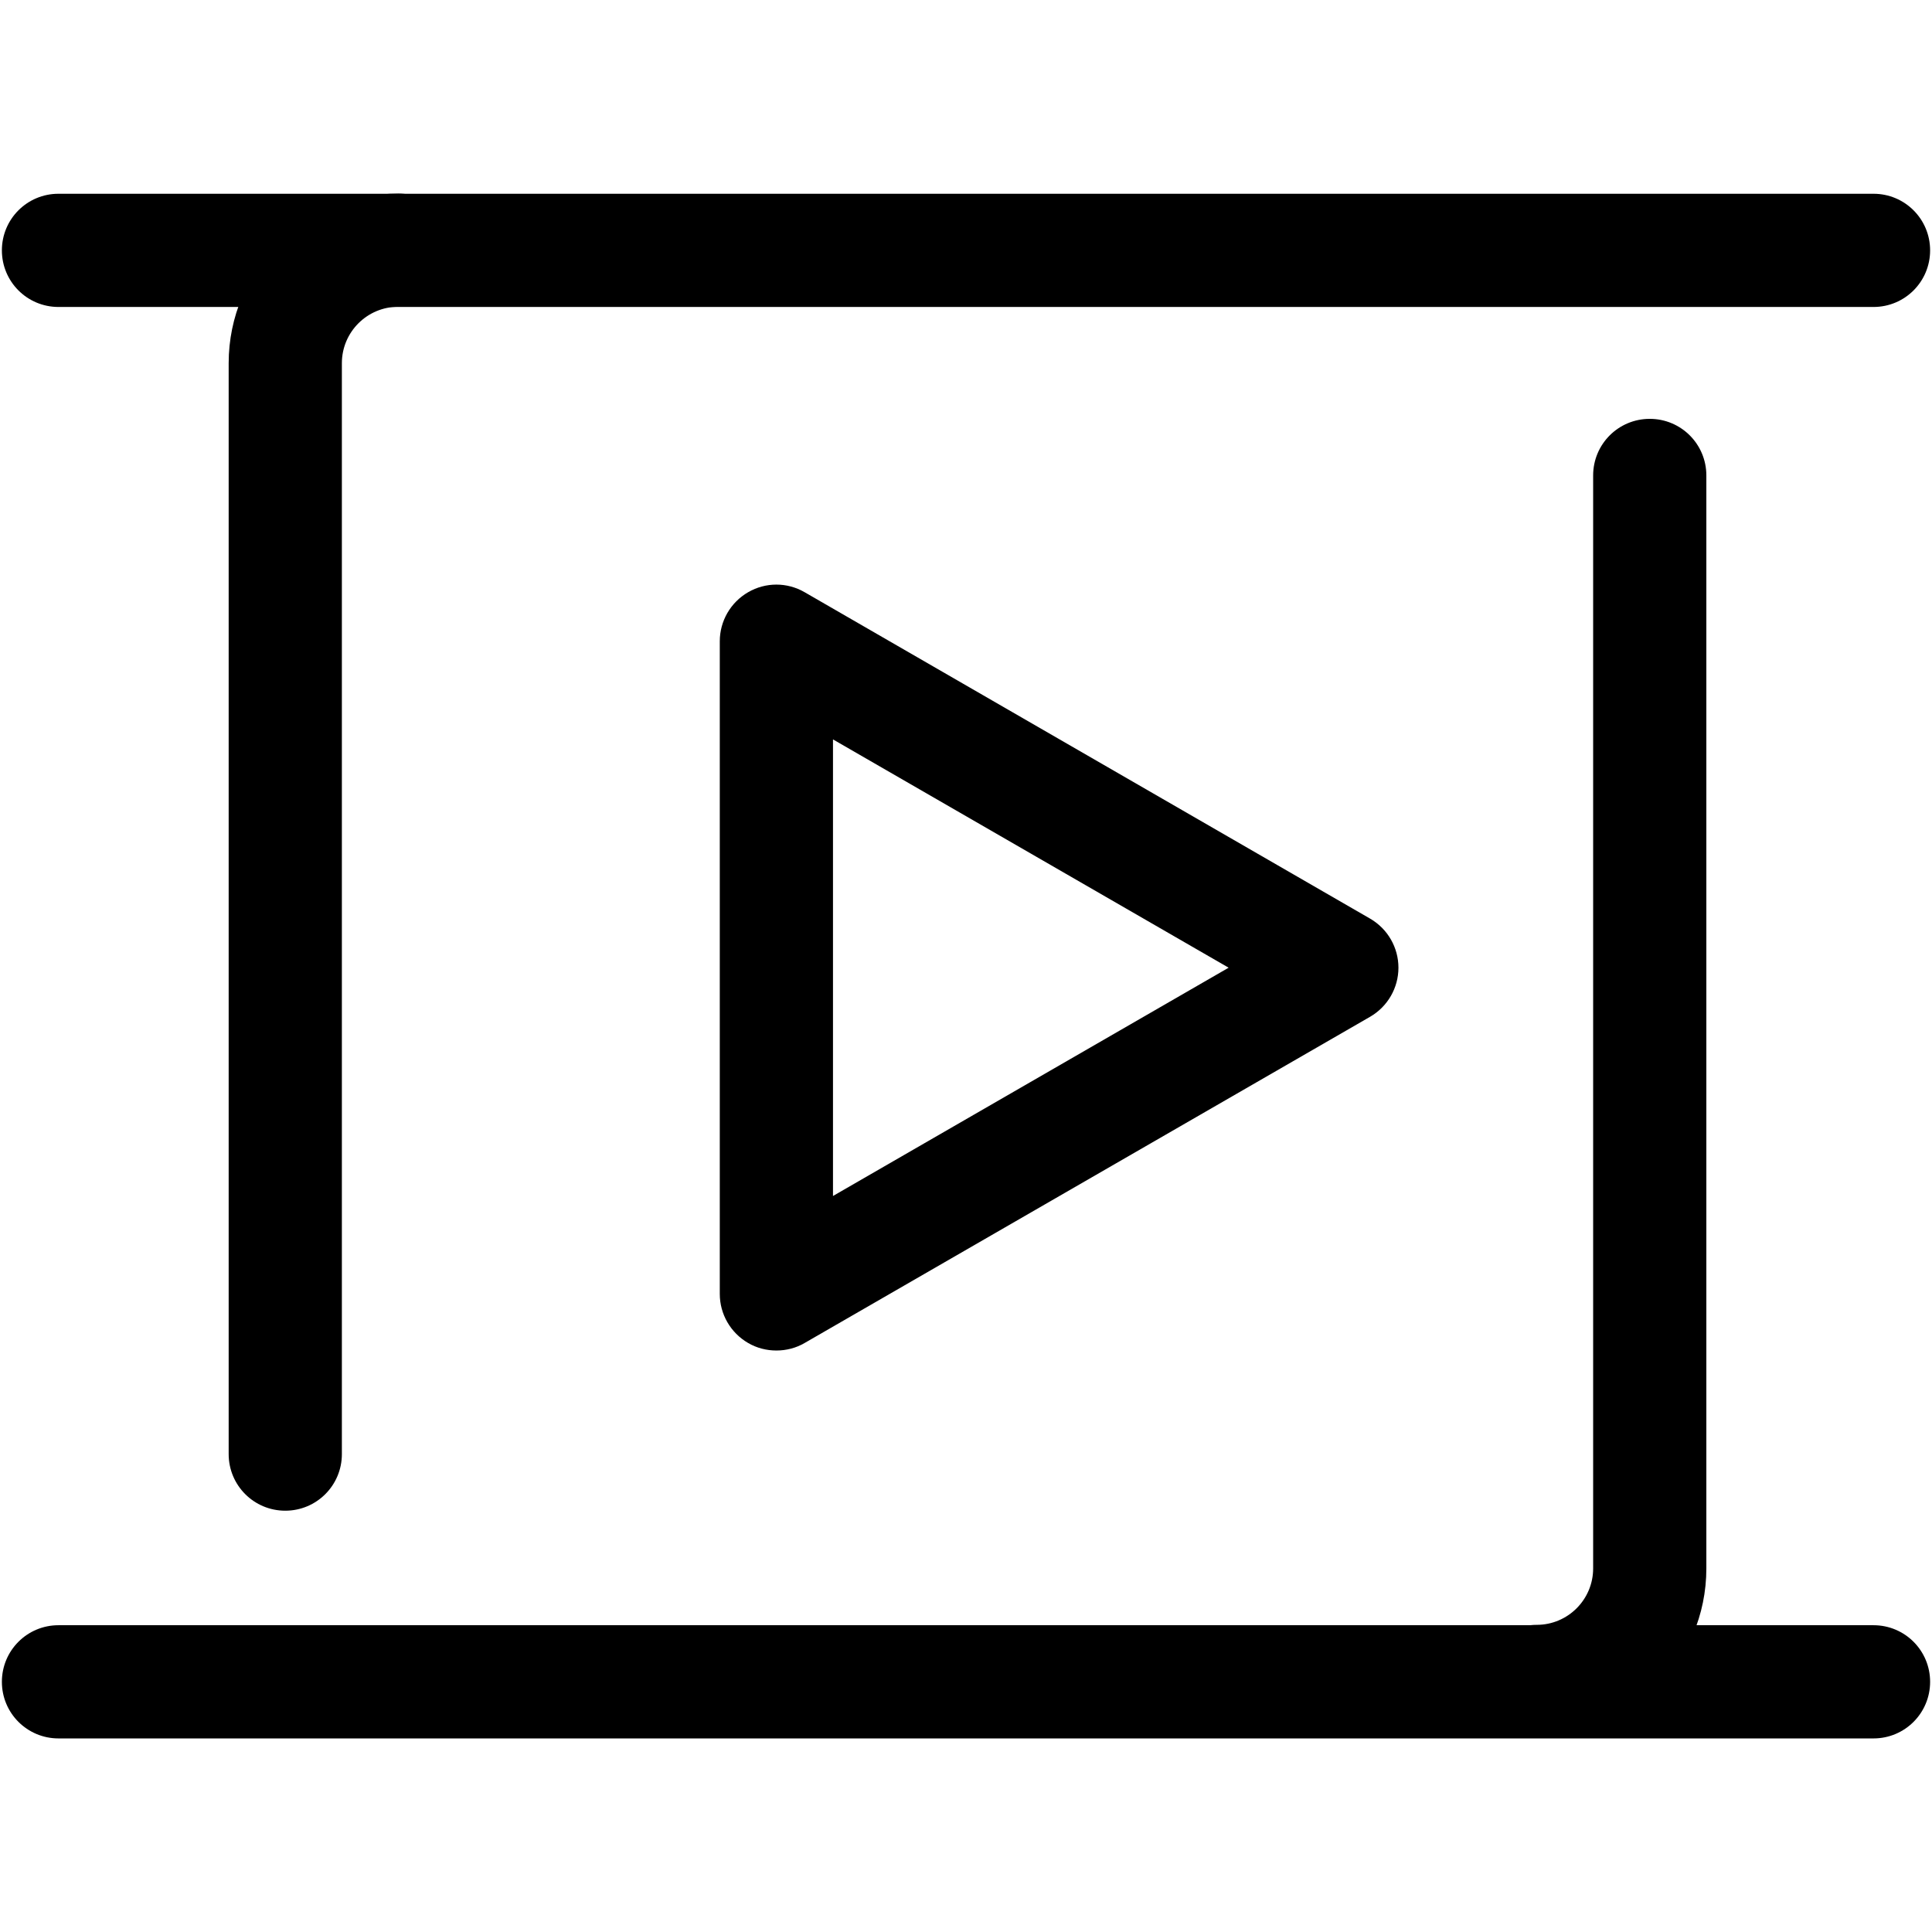
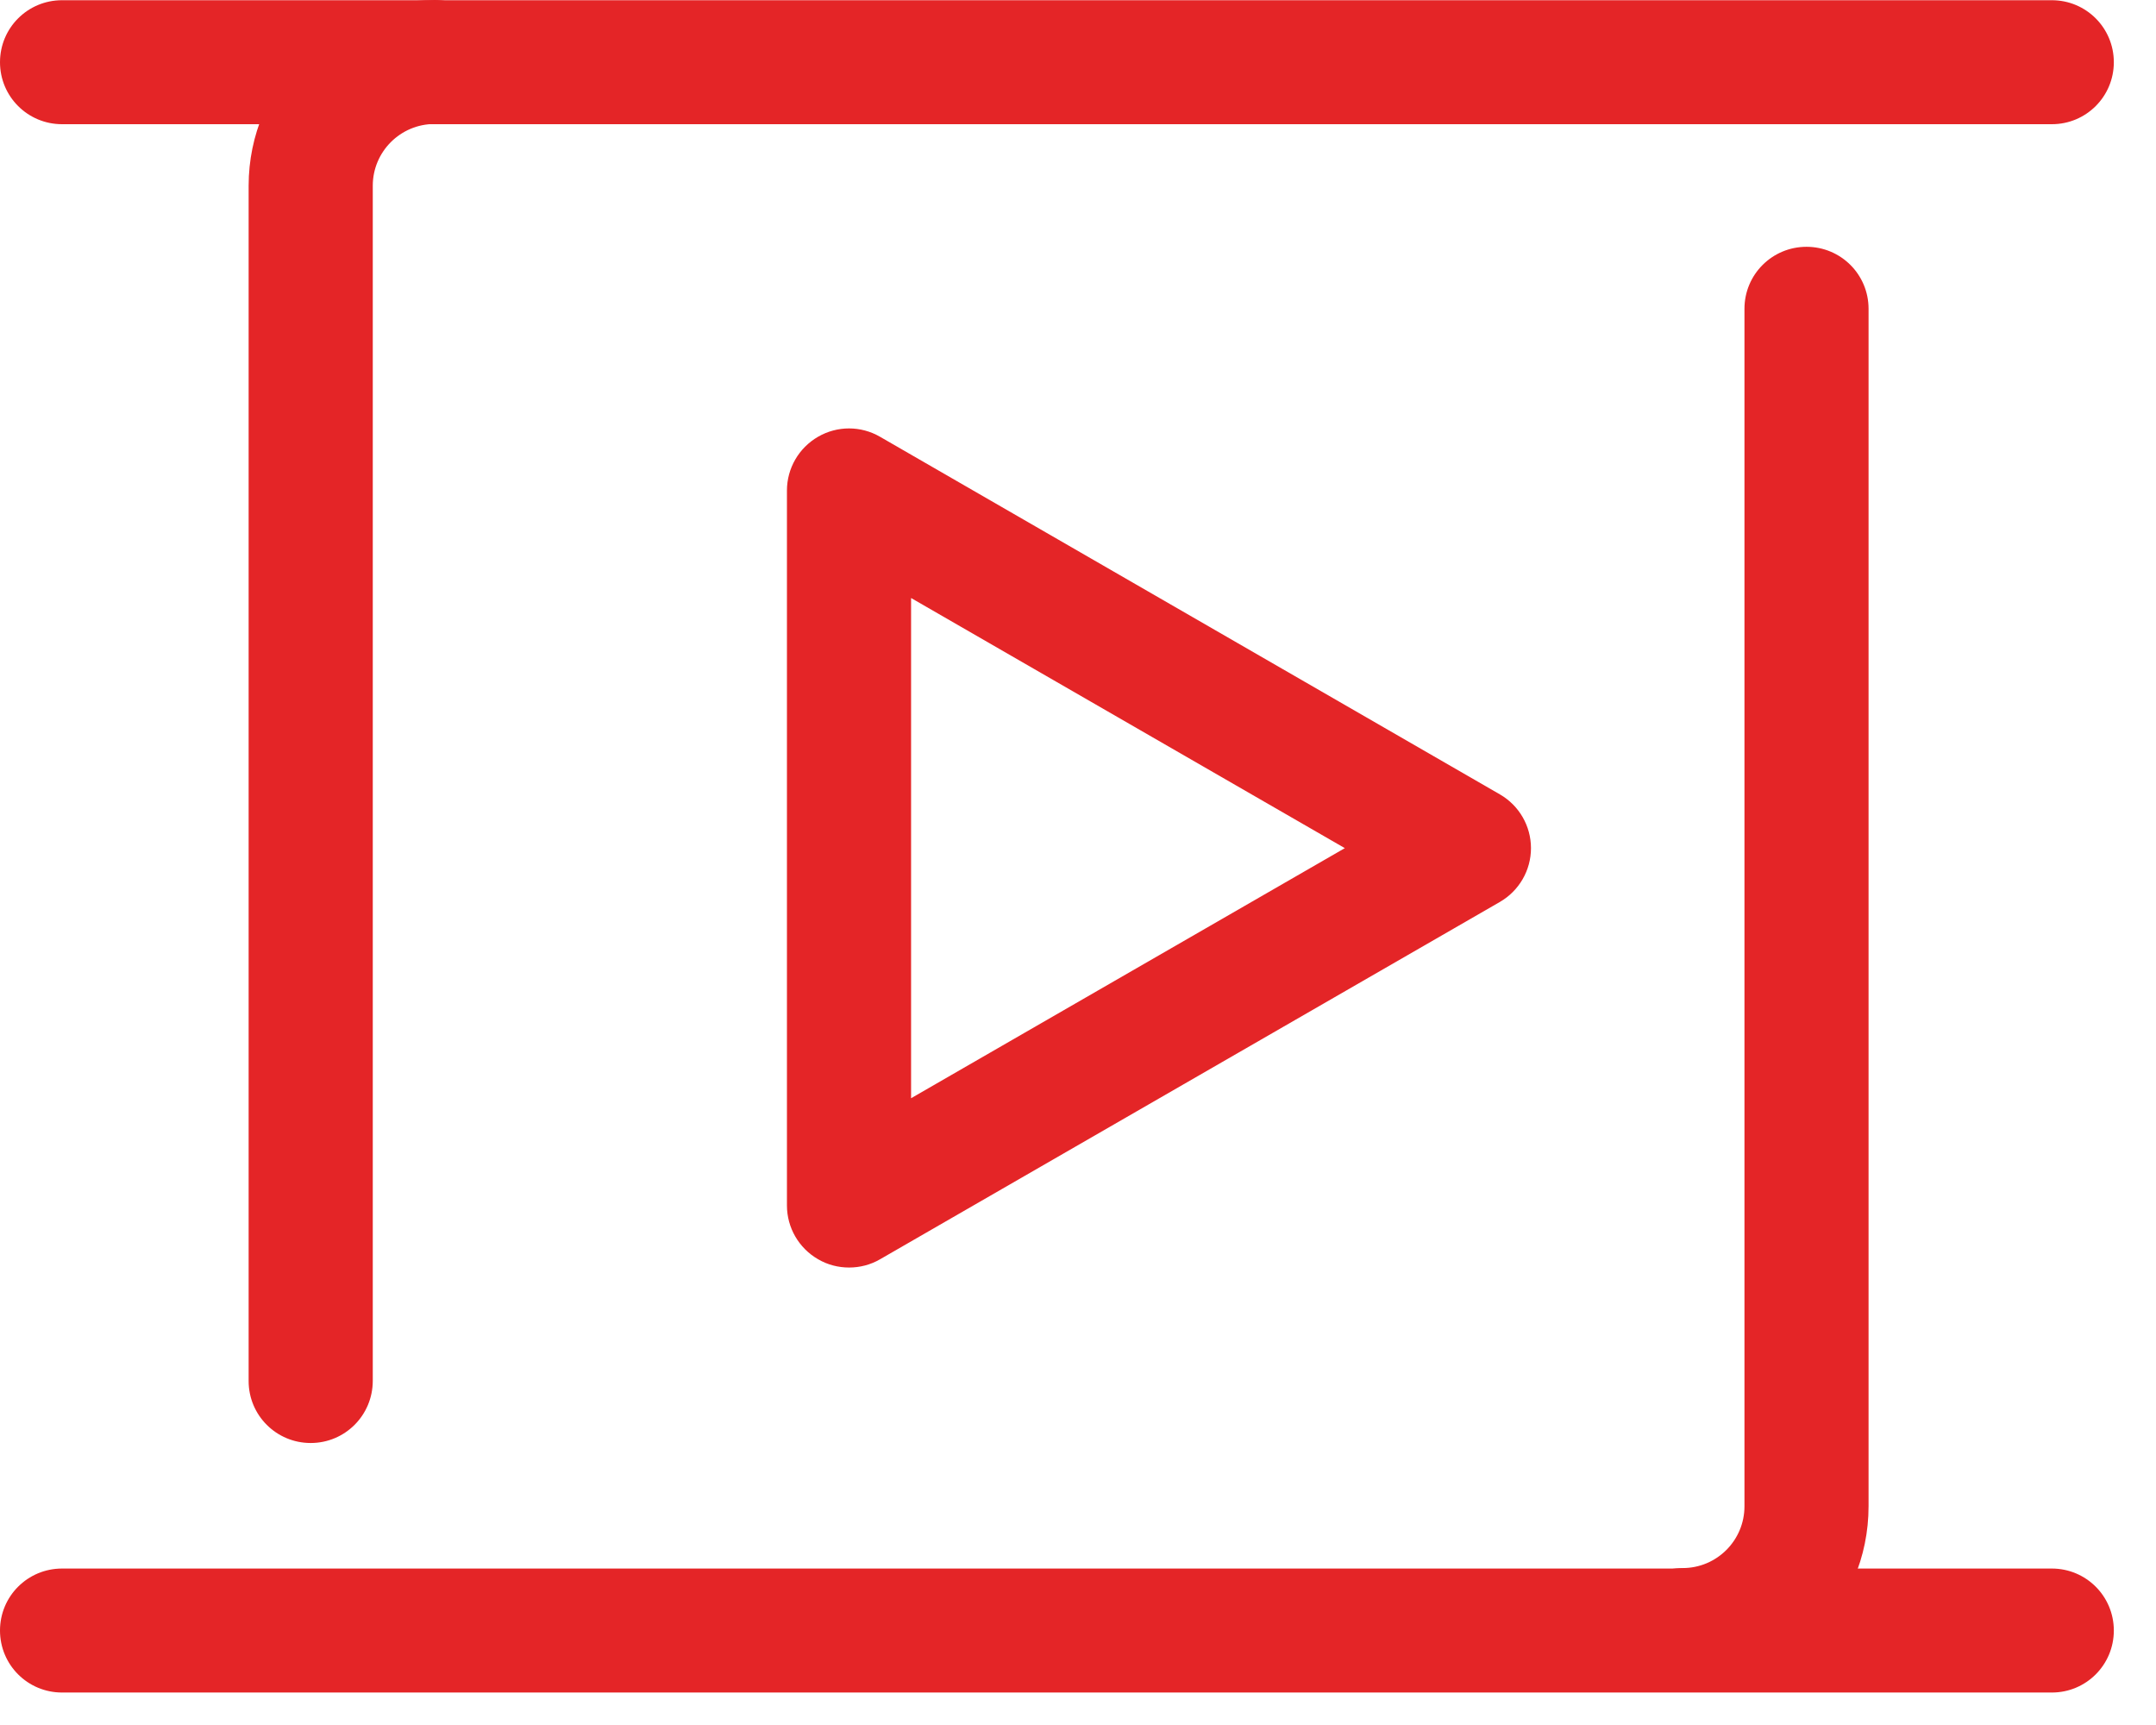
- <svg xmlns="http://www.w3.org/2000/svg" version="1.1" id="Layer_1" x="0px" y="0px" viewBox="0 0 1024 1024" style="enable-background:new 0 0 1024 1024;" xml:space="preserve">
-   <g class="st0">
-     <g>
-       <path class="st1" d="M814.5,921.2c-16.6,0-30-13.4-30-30s13.4-30,30-30c16.5,0,29.9-13.4,29.9-29.9V252c0-16.6,13.4-30,30-30    s30,13.4,30,30v579.3C904.4,880.9,864.1,921.2,814.5,921.2z" />
-     </g>
-     <g>
-       <path class="st1" d="M151.2,800.7c-16.6,0-30-13.4-30-30V192.5c0-49.6,40.3-89.9,89.9-89.9c16.6,0,30,13.4,30,30s-13.4,30-30,30    c-16.5,0-29.9,13.4-29.9,29.9v578.2C181.2,787.3,167.8,800.7,151.2,800.7z" />
-     </g>
-     <g>
-       <path class="st1" d="M993,162.7H31c-16.6,0-30-13.4-30-30s13.4-30,30-30h962c16.6,0,30,13.4,30,30S1009.6,162.7,993,162.7z" />
-     </g>
-     <g>
-       <path class="st1" d="M993,921.4H31c-16.6,0-30-13.4-30-30s13.4-30,30-30h962c16.6,0,30,13.4,30,30S1009.6,921.4,993,921.4z" />
-     </g>
-     <g>
-       <path class="st1" d="M411.5,715.8c-5.2,0-10.4-1.3-15-4c-9.3-5.4-15-15.3-15-26V339.9c0-10.7,5.7-20.6,15-26    c9.3-5.4,20.7-5.4,30,0l299.7,173c9.3,5.4,15,15.3,15,26c0,10.7-5.7,20.6-15,26L426.5,711.8C421.9,714.5,416.7,715.8,411.5,715.8z     M441.5,391.9v242l209.7-121L441.5,391.9z" />
-     </g>
-   </g>
+ <svg xmlns="http://www.w3.org/2000/svg" width="50" height="40" viewBox="0 0 50 40" fill="none">
+   <path d="M39.023 39.236C38.227 39.236 37.584 38.595 37.584 37.799C37.584 37.003 38.227 36.361 39.023 36.361C39.814 36.361 40.456 35.72 40.456 34.929V7.16C40.456 6.365 41.099 5.723 41.895 5.723C42.691 5.723 43.334 6.365 43.334 7.16V34.927C43.335 37.306 41.401 39.236 39.023 39.236Z" fill="#E42527" />
+   <path d="M7.205 33.461C6.409 33.461 5.766 32.819 5.766 32.024V4.309C5.766 1.932 7.7 0 10.079 0C10.875 0 11.517 0.642 11.517 1.438C11.517 2.233 10.875 2.875 10.079 2.875C9.287 2.875 8.645 3.517 8.645 4.307V32.022C8.643 32.819 8.001 33.461 7.205 33.461Z" fill="#E42527" />
+   <path d="M47.585 2.88H1.439C0.642 2.88 0 2.238 0 1.443C0 0.647 0.642 0.005 1.439 0.005H47.584C48.38 0.005 49.022 0.647 49.022 1.443C49.022 2.238 48.381 2.88 47.585 2.88Z" fill="#E42527" />
+   <path d="M47.585 39.247H1.439C0.642 39.247 0 38.605 0 37.809C0 37.014 0.642 36.372 1.439 36.372H47.584C48.38 36.372 49.022 37.014 49.022 37.809C49.022 38.605 48.381 39.247 47.585 39.247Z" fill="#E42527" />
+   <path d="M19.691 29.392C19.441 29.392 19.192 29.329 18.971 29.199C18.524 28.941 18.25 28.466 18.25 27.953V11.375C18.25 10.861 18.524 10.387 18.971 10.128C19.417 9.87 19.963 9.87 20.409 10.128L34.785 18.421C35.231 18.679 35.505 19.154 35.505 19.667C35.505 20.181 35.231 20.655 34.785 20.914L20.409 29.201C20.189 29.329 19.941 29.392 19.691 29.392ZM21.129 13.867V25.466L31.188 19.667L21.129 13.867Z" fill="#E42527" />
</svg>
